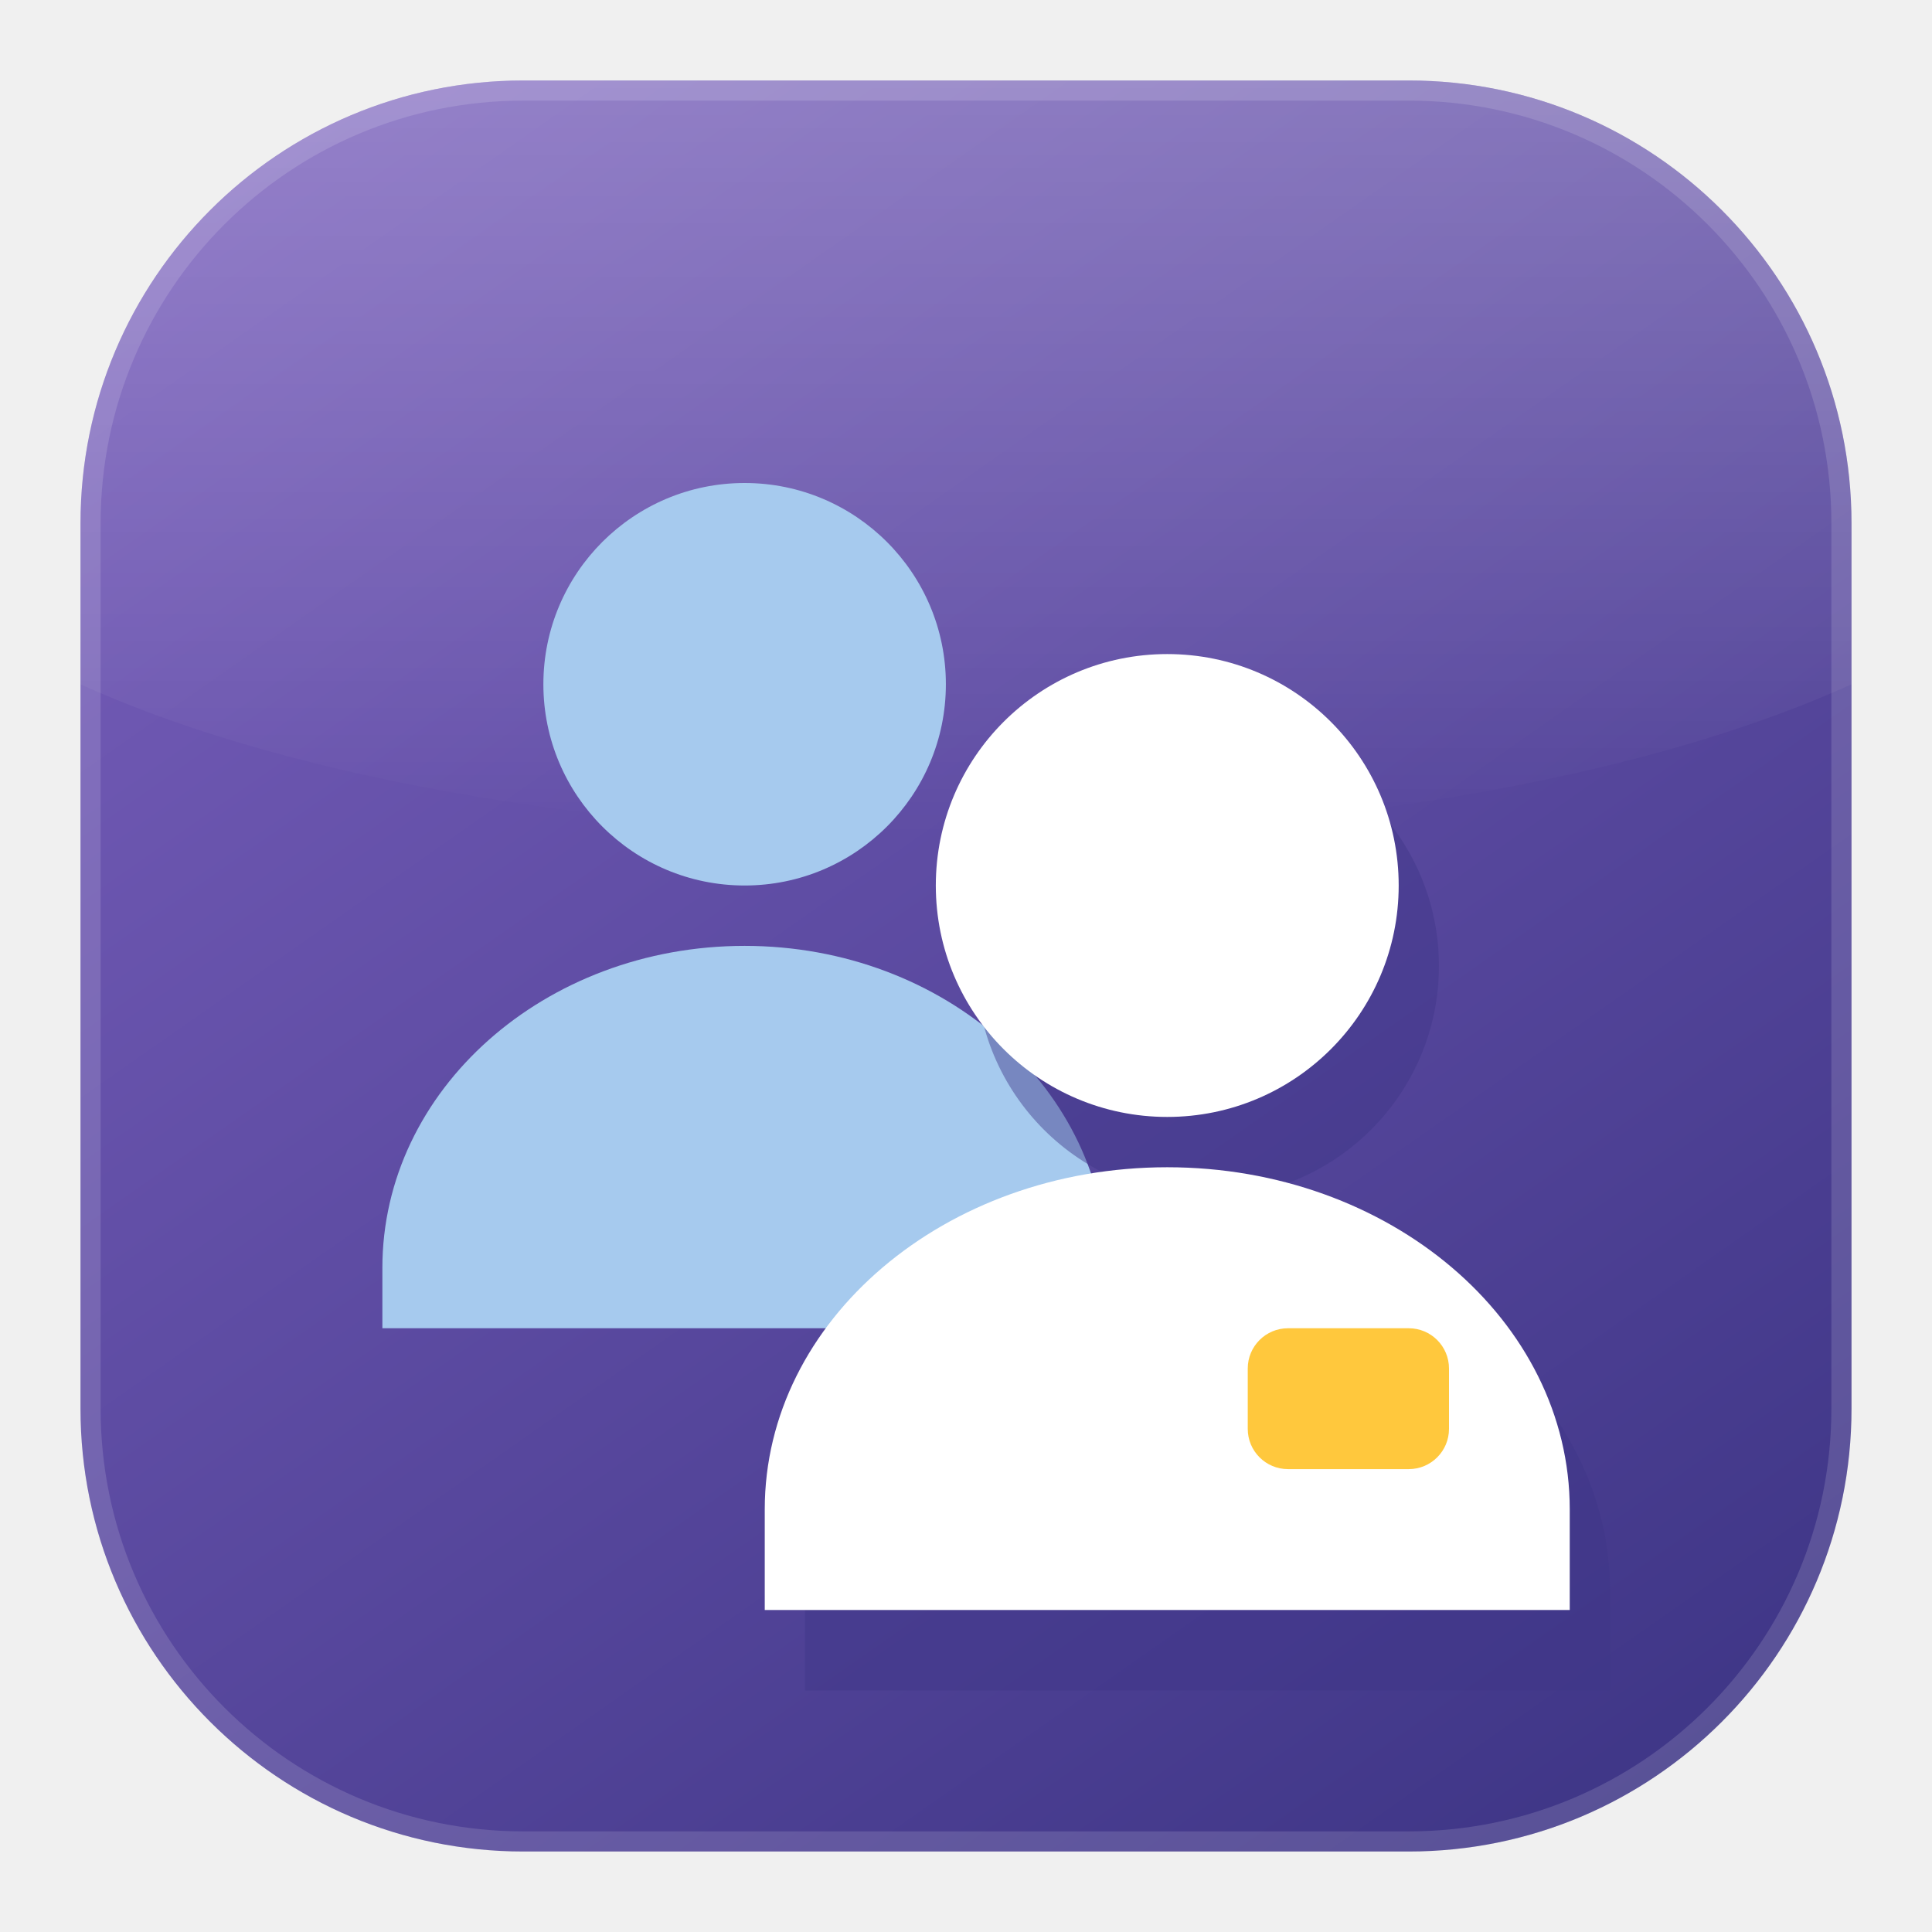
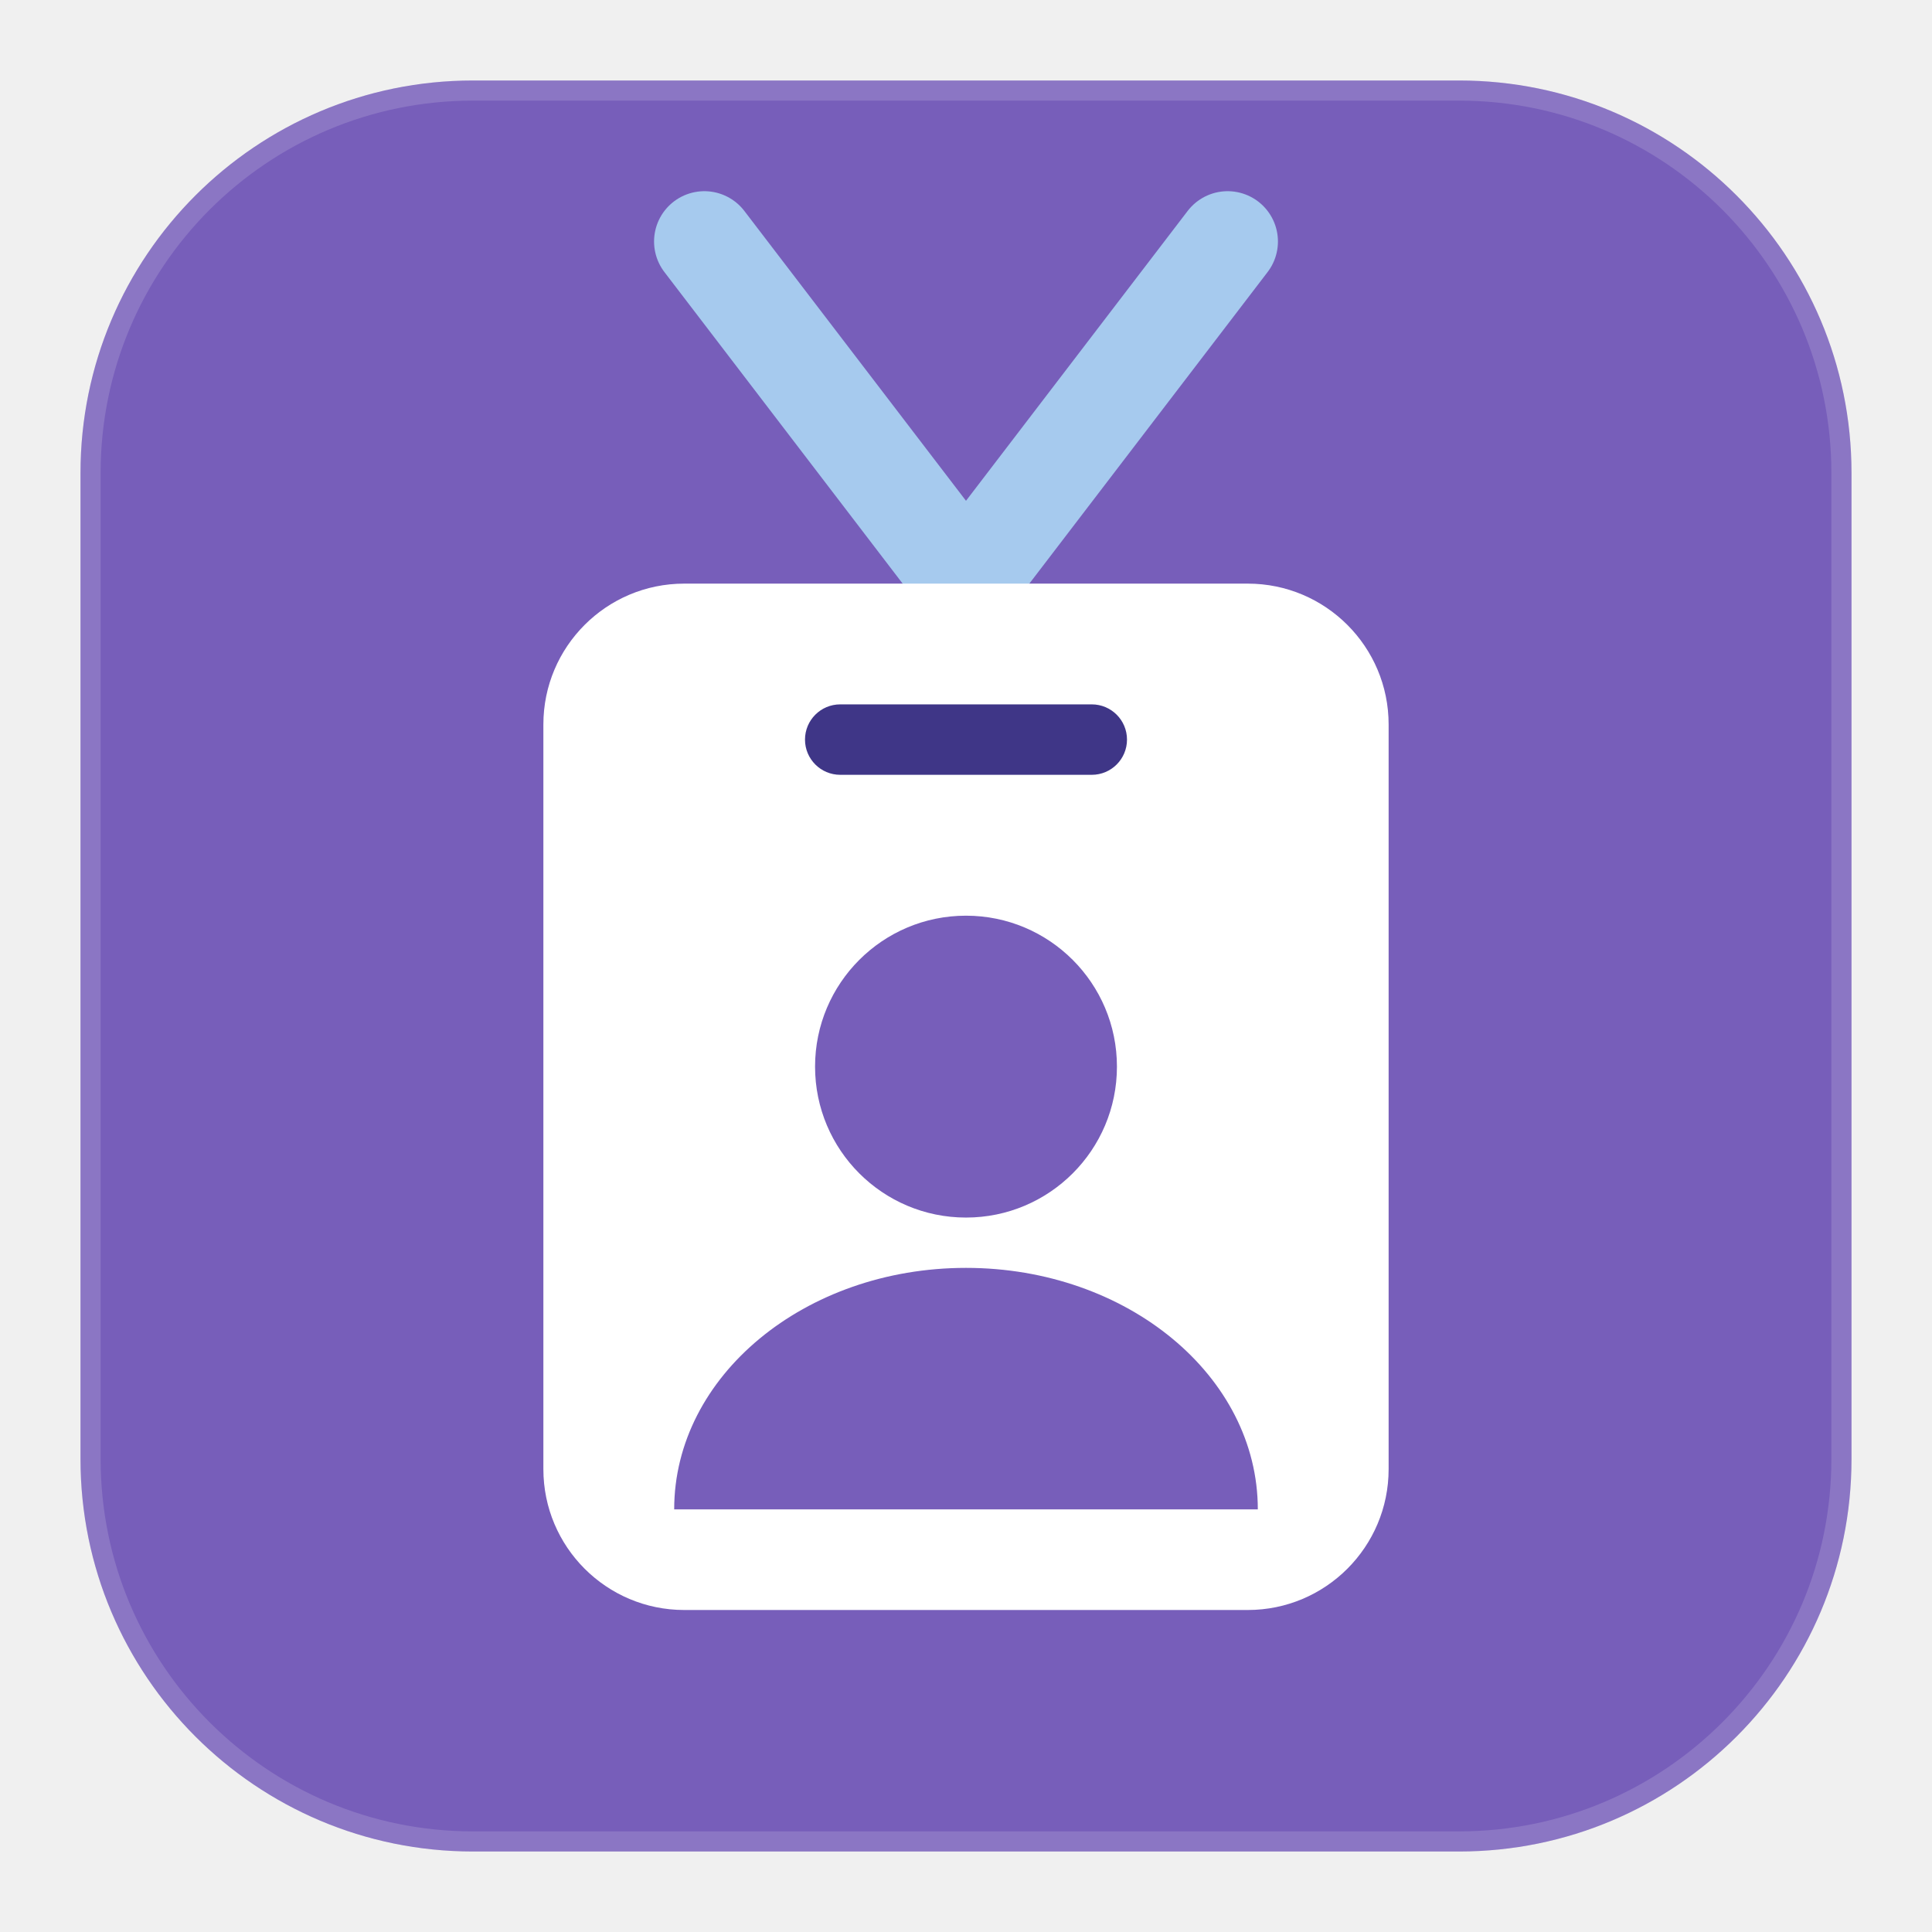
<svg xmlns="http://www.w3.org/2000/svg" viewBox="0 0 96 96" width="96" height="96">
-   <defs>
-     <linearGradient id="vit-personnes-tuile" x1="0.15" y1="0" x2="0.85" y2="1">
-       <stop offset="0" stop-color="#775EBA" />
-       <stop offset="1" stop-color="#3F3687" />
-     </linearGradient>
-     <linearGradient id="vit-personnes-reflet" x1="0" y1="0" x2="0" y2="1">
-       <stop offset="0" stop-color="#FFFFFF" stop-opacity="0.22" />
-       <stop offset="1" stop-color="#FFFFFF" stop-opacity="0" />
-     </linearGradient>
-   </defs>
-   <rect x="4" y="4" width="88" height="88" rx="22" fill="url(#vit-personnes-tuile)" />
-   <path d="M26 4h44a22 22 0 0 1 22 22v8C70 44 26 44 4 34v-8A22 22 0 0 1 26 4z" fill="url(#vit-personnes-reflet)" />
-   <rect x="4.5" y="4.5" width="87" height="87" rx="21.5" fill="none" stroke="#FFFFFF" stroke-opacity="0.14" />
-   <g fill="#A6CAEE">
-     <circle cx="37" cy="34" r="10" />
-     <path d="M19 66v-3a18 16 0 0 1 36 0v3z" />
-   </g>
-   <path transform="translate(2 4)" opacity="0.45" d="M38 80v-5a20 17 0 0 1 40 0v5z" fill="#3F3687" />
-   <circle transform="translate(2 4)" opacity="0.45" cx="58" cy="44" r="11.5" fill="#3F3687" />
-   <g fill="#FFFFFF">
-     <circle cx="58" cy="44" r="11.5" />
-     <path d="M38 80v-5a20 17 0 0 1 40 0v5z" />
-   </g>
-   <rect x="62" y="66" width="10" height="7" rx="2" fill="#FFC83D" />
+   <rect x="4" y="4" width="88" height="88" rx="19.5" fill="#775EBA" />
+   <rect x="4.5" y="4.5" width="87" height="87" rx="19" fill="none" stroke="#FFFFFF" stroke-opacity=".15" />
+   <path d="M35 12l13 17 13-17" fill="none" stroke="#A6CAEE" stroke-width="5" stroke-linecap="round" stroke-linejoin="round" />
+   <rect x="27" y="29" width="42" height="51" rx="7" fill="#FFFFFF" />
+   <rect x="40" y="35" width="16" height="3.5" rx="1.75" fill="#3F3687" />
+   <circle cx="48" cy="53" r="7.5" fill="#775EBA" />
+   <path d="M33.5 75a14.5 12 0 0 1 29 0z" fill="#775EBA" />
</svg>
